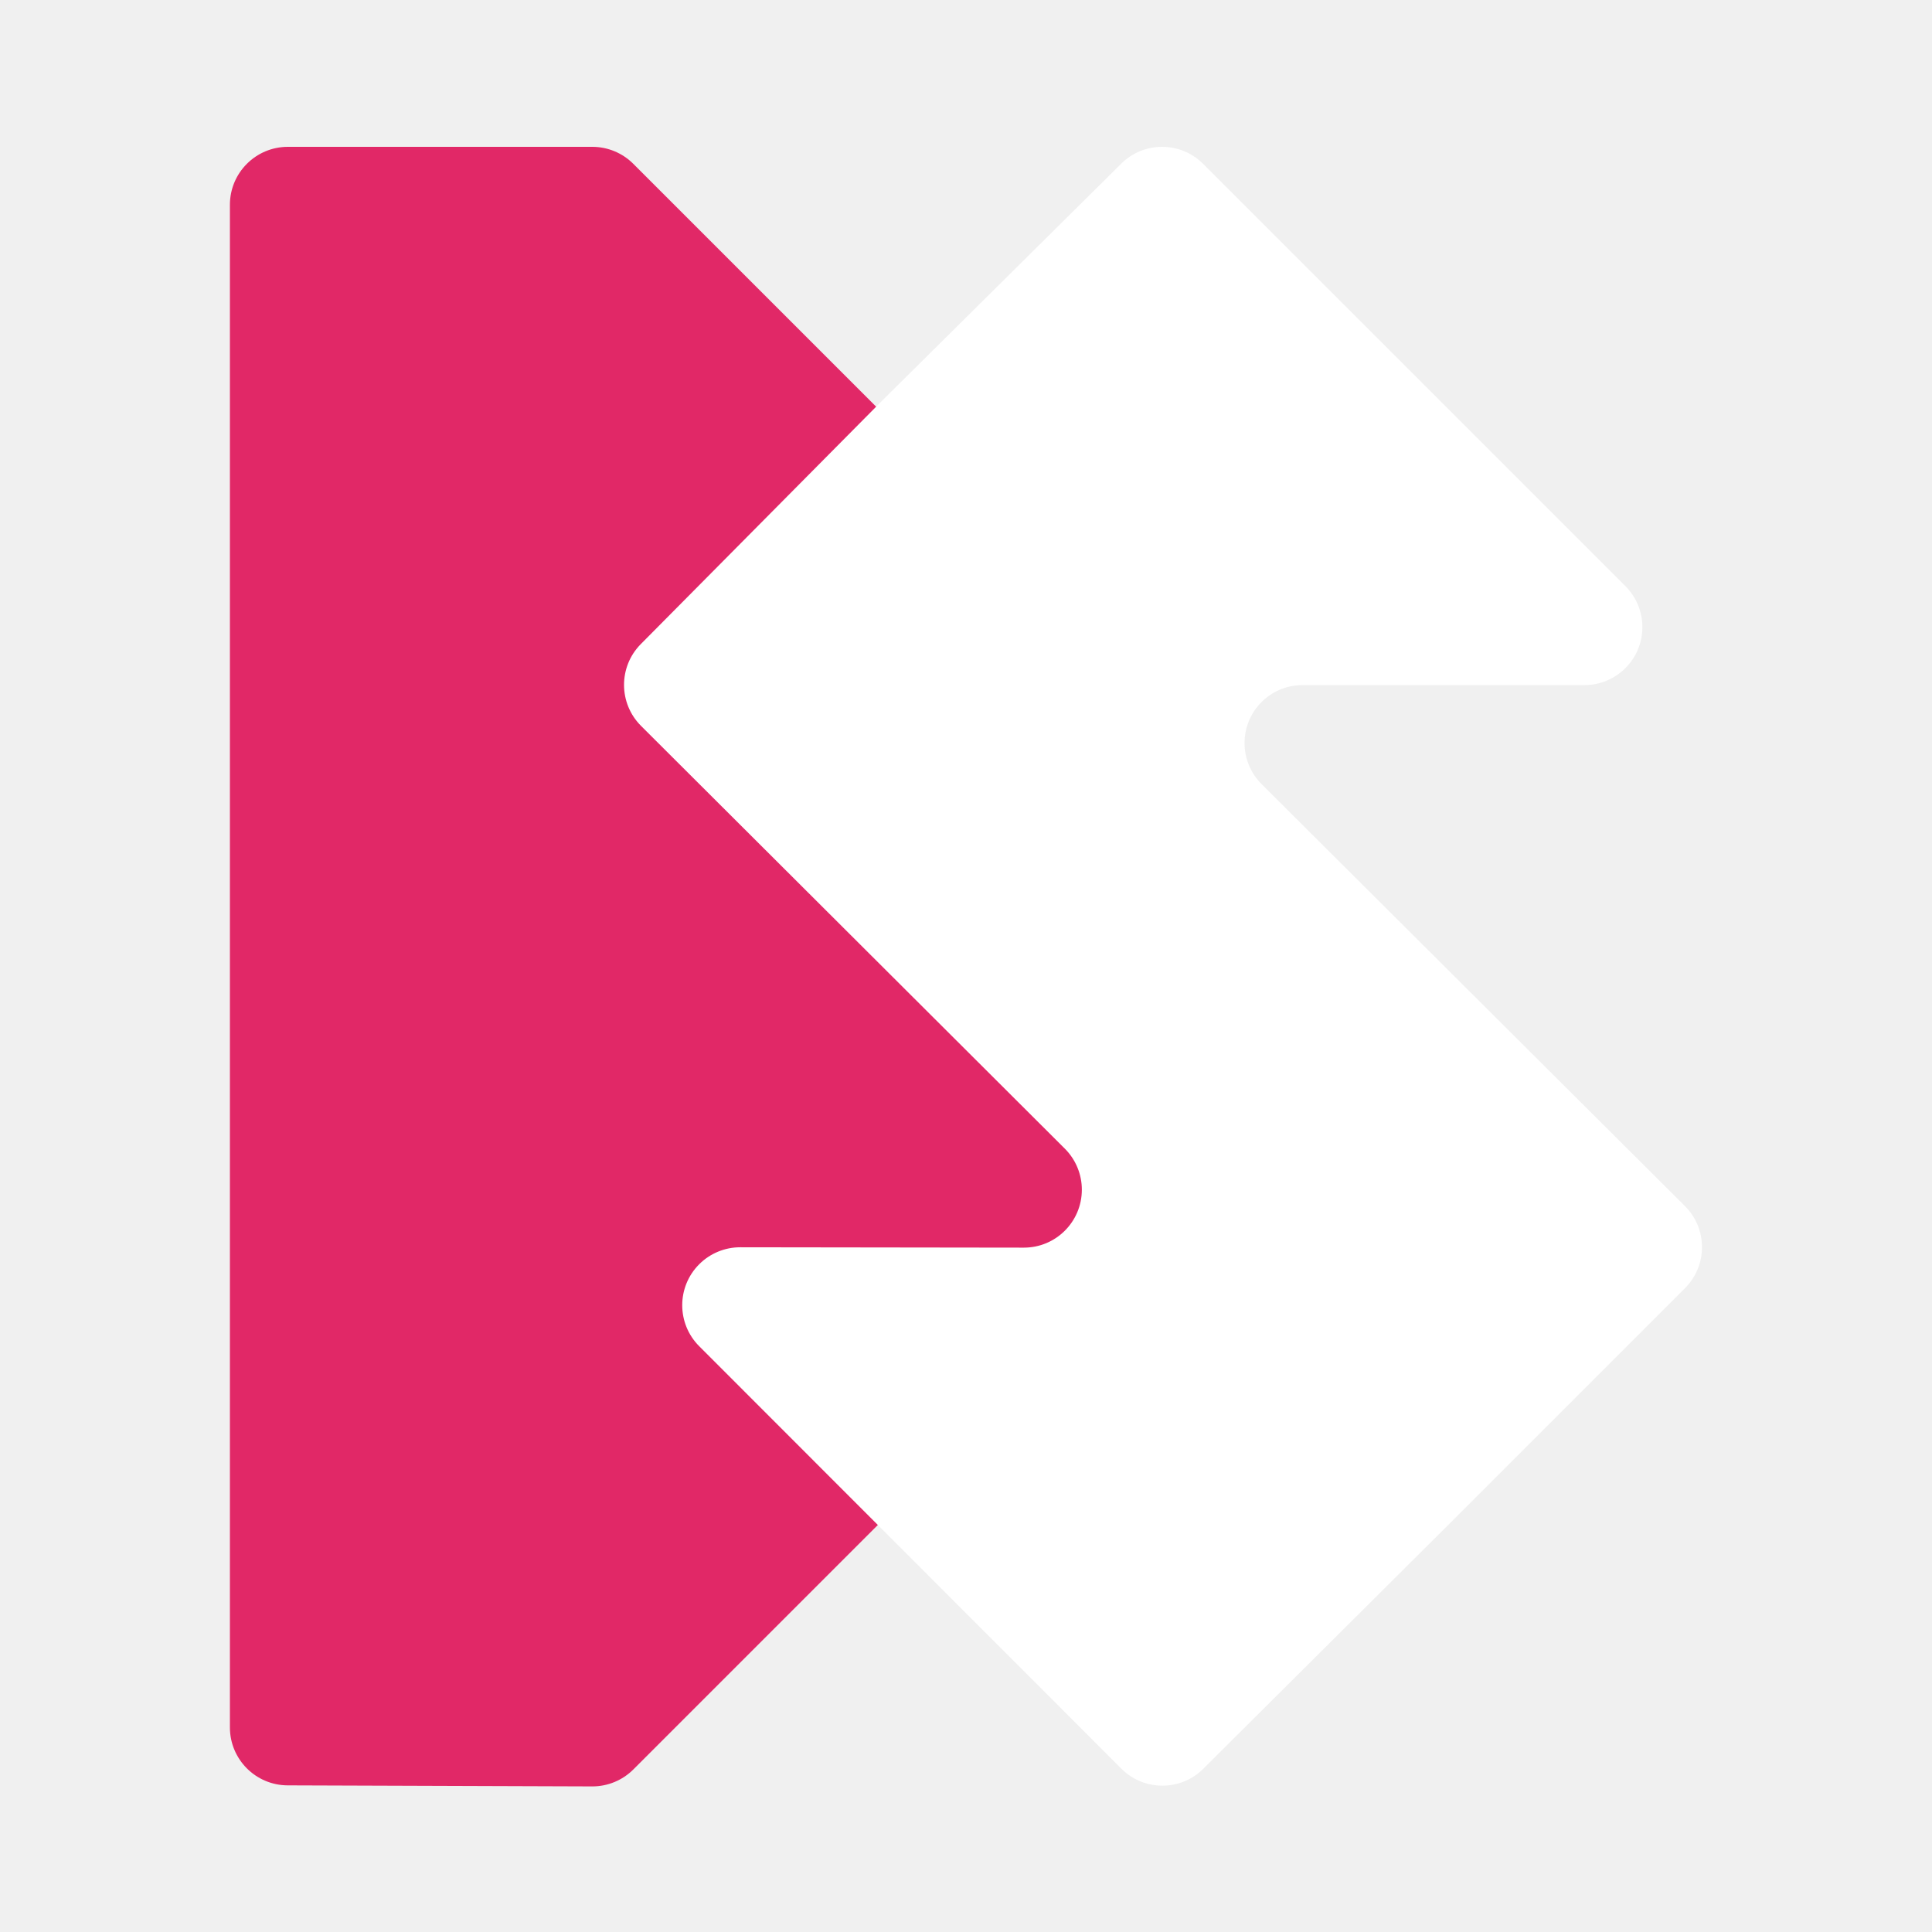
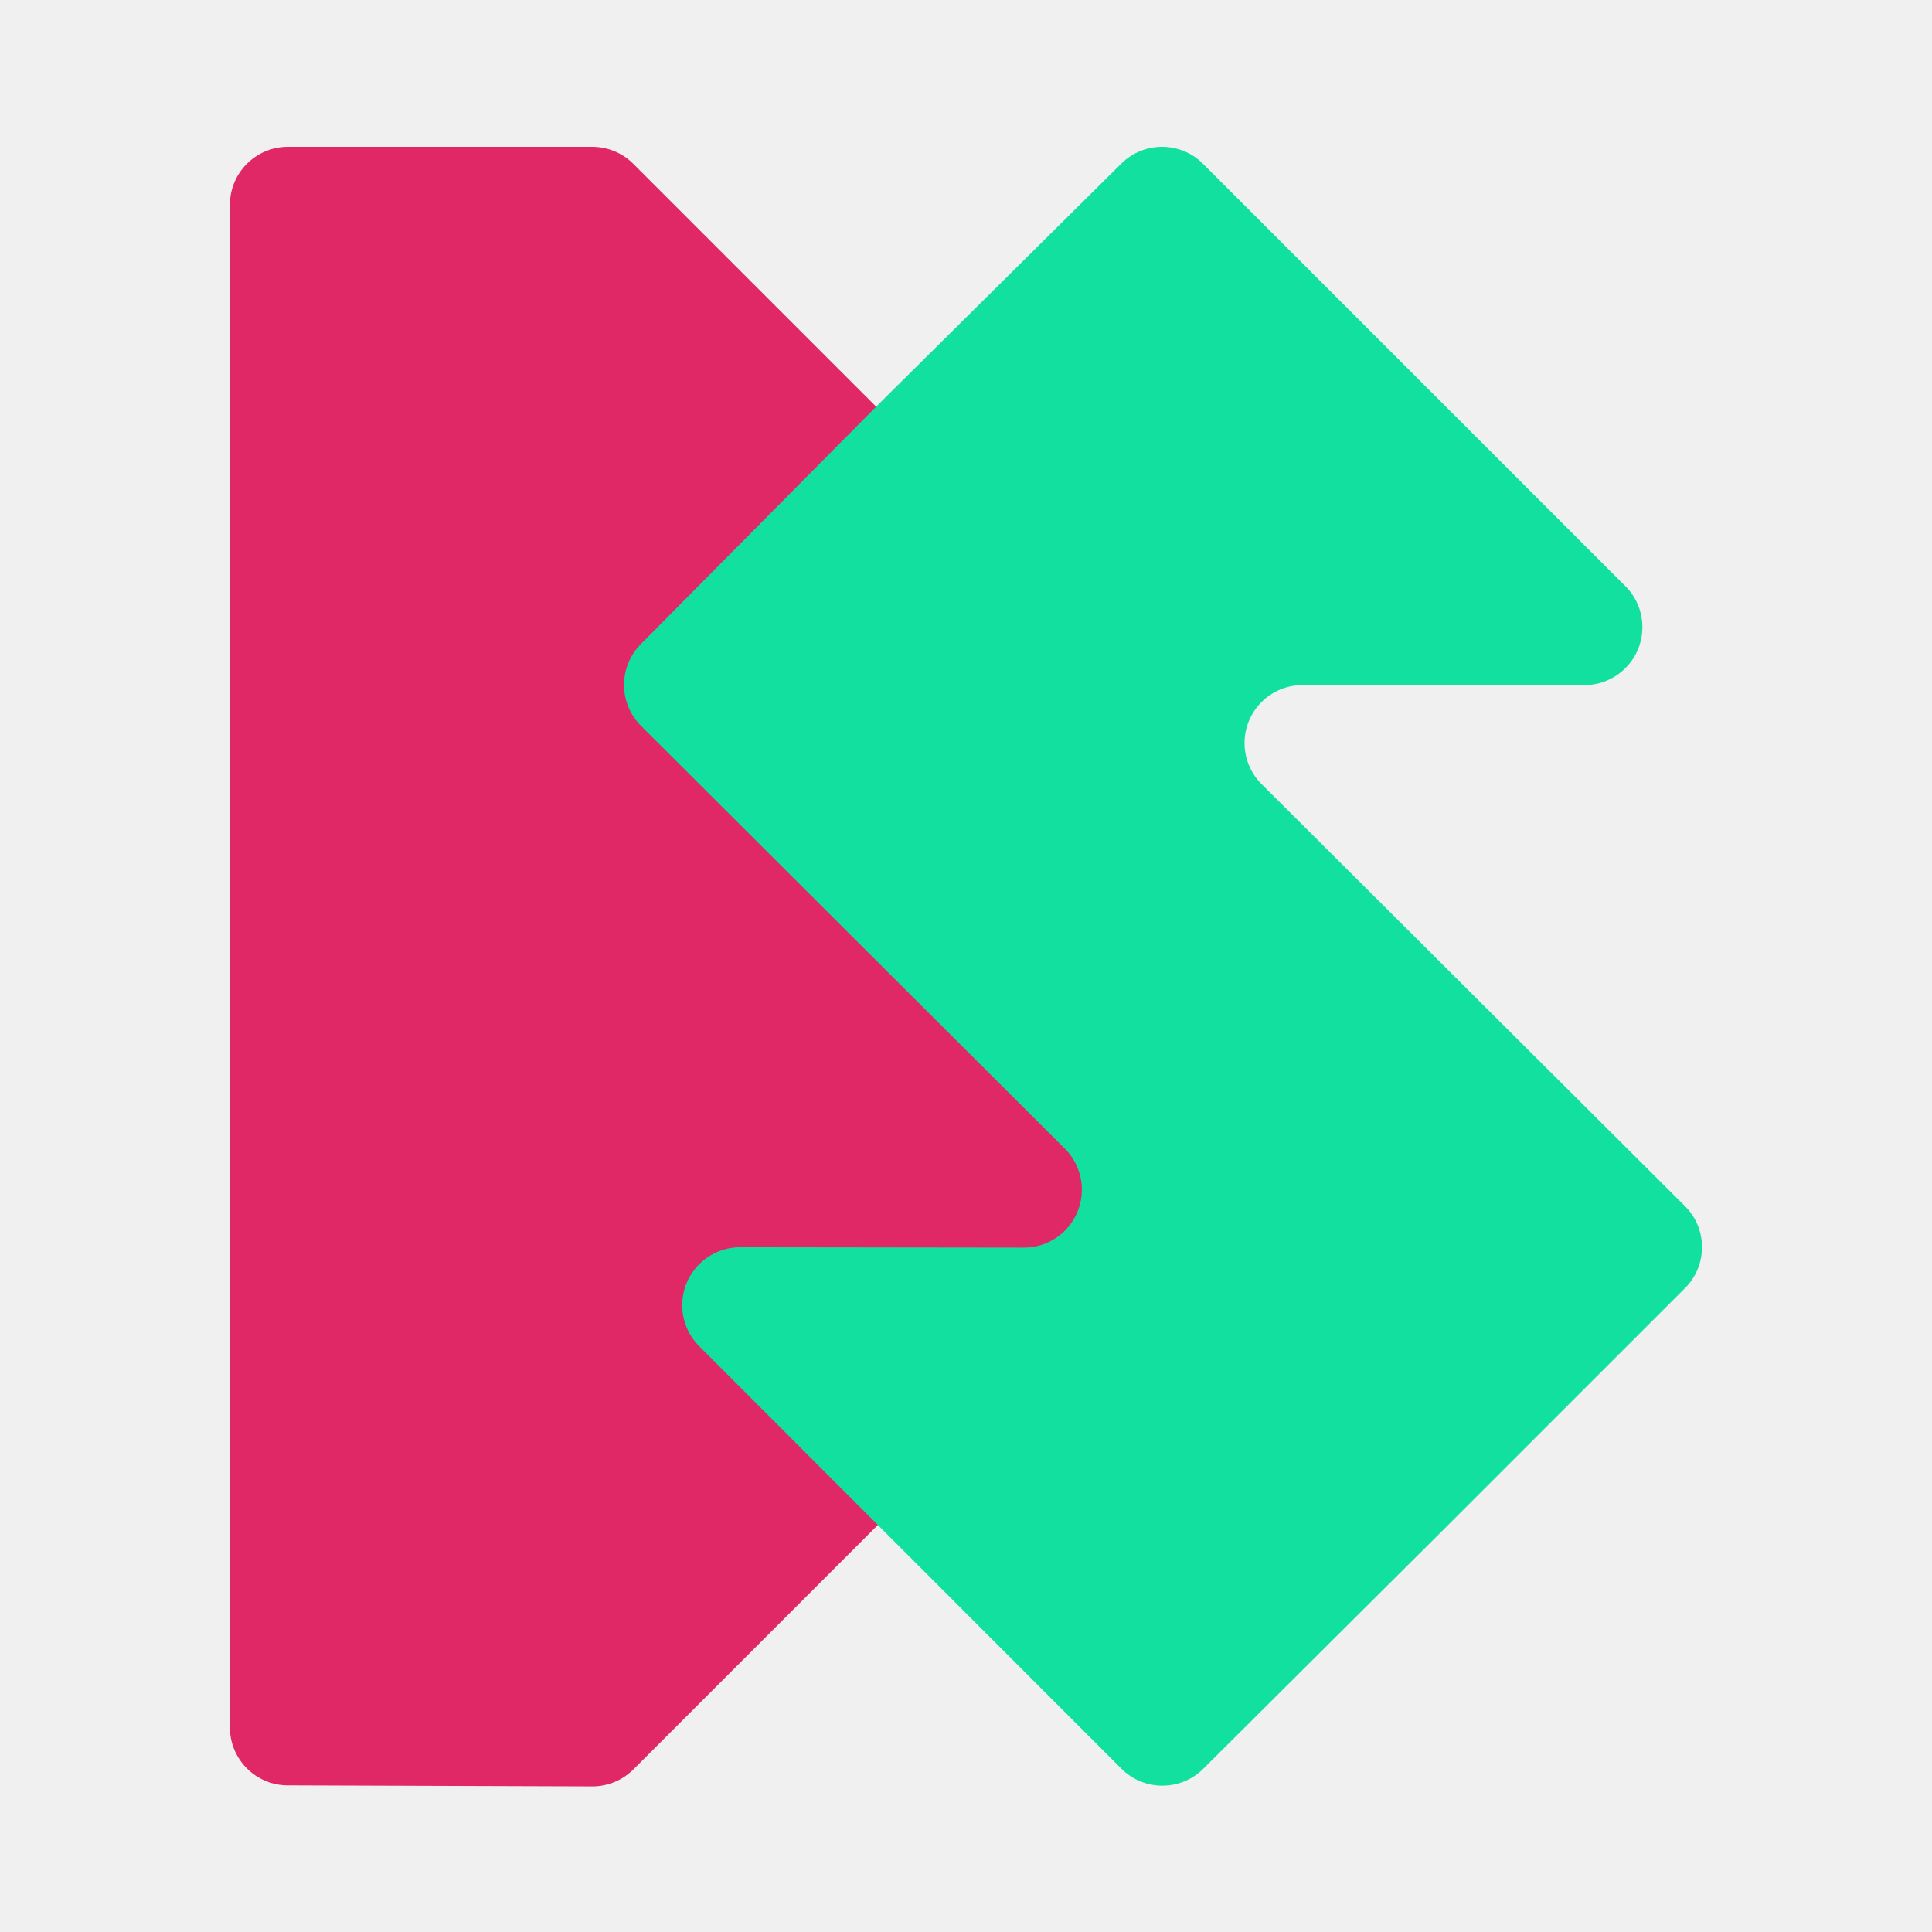
<svg xmlns="http://www.w3.org/2000/svg" width="1000" height="1000" viewBox="0 0 1000 1000">
  <g fill="none" fill-rule="evenodd">
    <path fill="#e01258" d="M327.787 84.787l257.792 257.792c8.982 8.982 8.982 23.545 0 32.527L481.556 479.13c-11.716 11.715-11.716 30.71 0 42.426l104.023 104.023c8.982 8.982 8.982 23.545 0 32.527l-257.75 257.75a30 30 0 0 1-21.316 8.787l-157.616-.54c-16.528-.057-29.897-13.472-29.897-30V106c0-16.569 13.431-30 30-30h157.574a30 30 0 0 1 21.213 8.787z" opacity=".896" />
-     <path fill="#fff" d="M872.166 666.74L747.968 790.938l-.049.049-125.117 124.54c-11.727 11.672-30.69 11.646-42.385-.058L361.9 696.791c-11.71-11.72-11.704-30.715.016-42.426a30 30 0 0 1 21.244-8.779l146.765.19c16.568.022 30.017-13.392 30.038-29.96a30 30 0 0 0-8.812-21.278l-219.34-218.81c-11.703-11.676-11.756-30.62-.117-42.36L455.856 208.12l.186-.185L580.368 84.694c11.73-11.628 30.654-11.587 42.333.093l218.607 218.606c11.715 11.716 11.715 30.711 0 42.427a30 30 0 0 1-21.213 8.787H674.174c-16.569 0-30 13.431-30 30a30 30 0 0 0 8.821 21.247L872.132 624.28c11.734 11.697 11.765 30.692.069 42.426l-.035.035z" />
+     <path fill="#12e09f" d="M872.166 666.74L747.968 790.938l-.049.049-125.117 124.54c-11.727 11.672-30.69 11.646-42.385-.058L361.9 696.791c-11.71-11.72-11.704-30.715.016-42.426a30 30 0 0 1 21.244-8.779l146.765.19c16.568.022 30.017-13.392 30.038-29.96a30 30 0 0 0-8.812-21.278l-219.34-218.81c-11.703-11.676-11.756-30.62-.117-42.36L455.856 208.12l.186-.185L580.368 84.694c11.73-11.628 30.654-11.587 42.333.093l218.607 218.606c11.715 11.716 11.715 30.711 0 42.427a30 30 0 0 1-21.213 8.787H674.174c-16.569 0-30 13.431-30 30a30 30 0 0 0 8.821 21.247L872.132 624.28c11.734 11.697 11.765 30.692.069 42.426l-.035.035z" />
  </g>
</svg>
